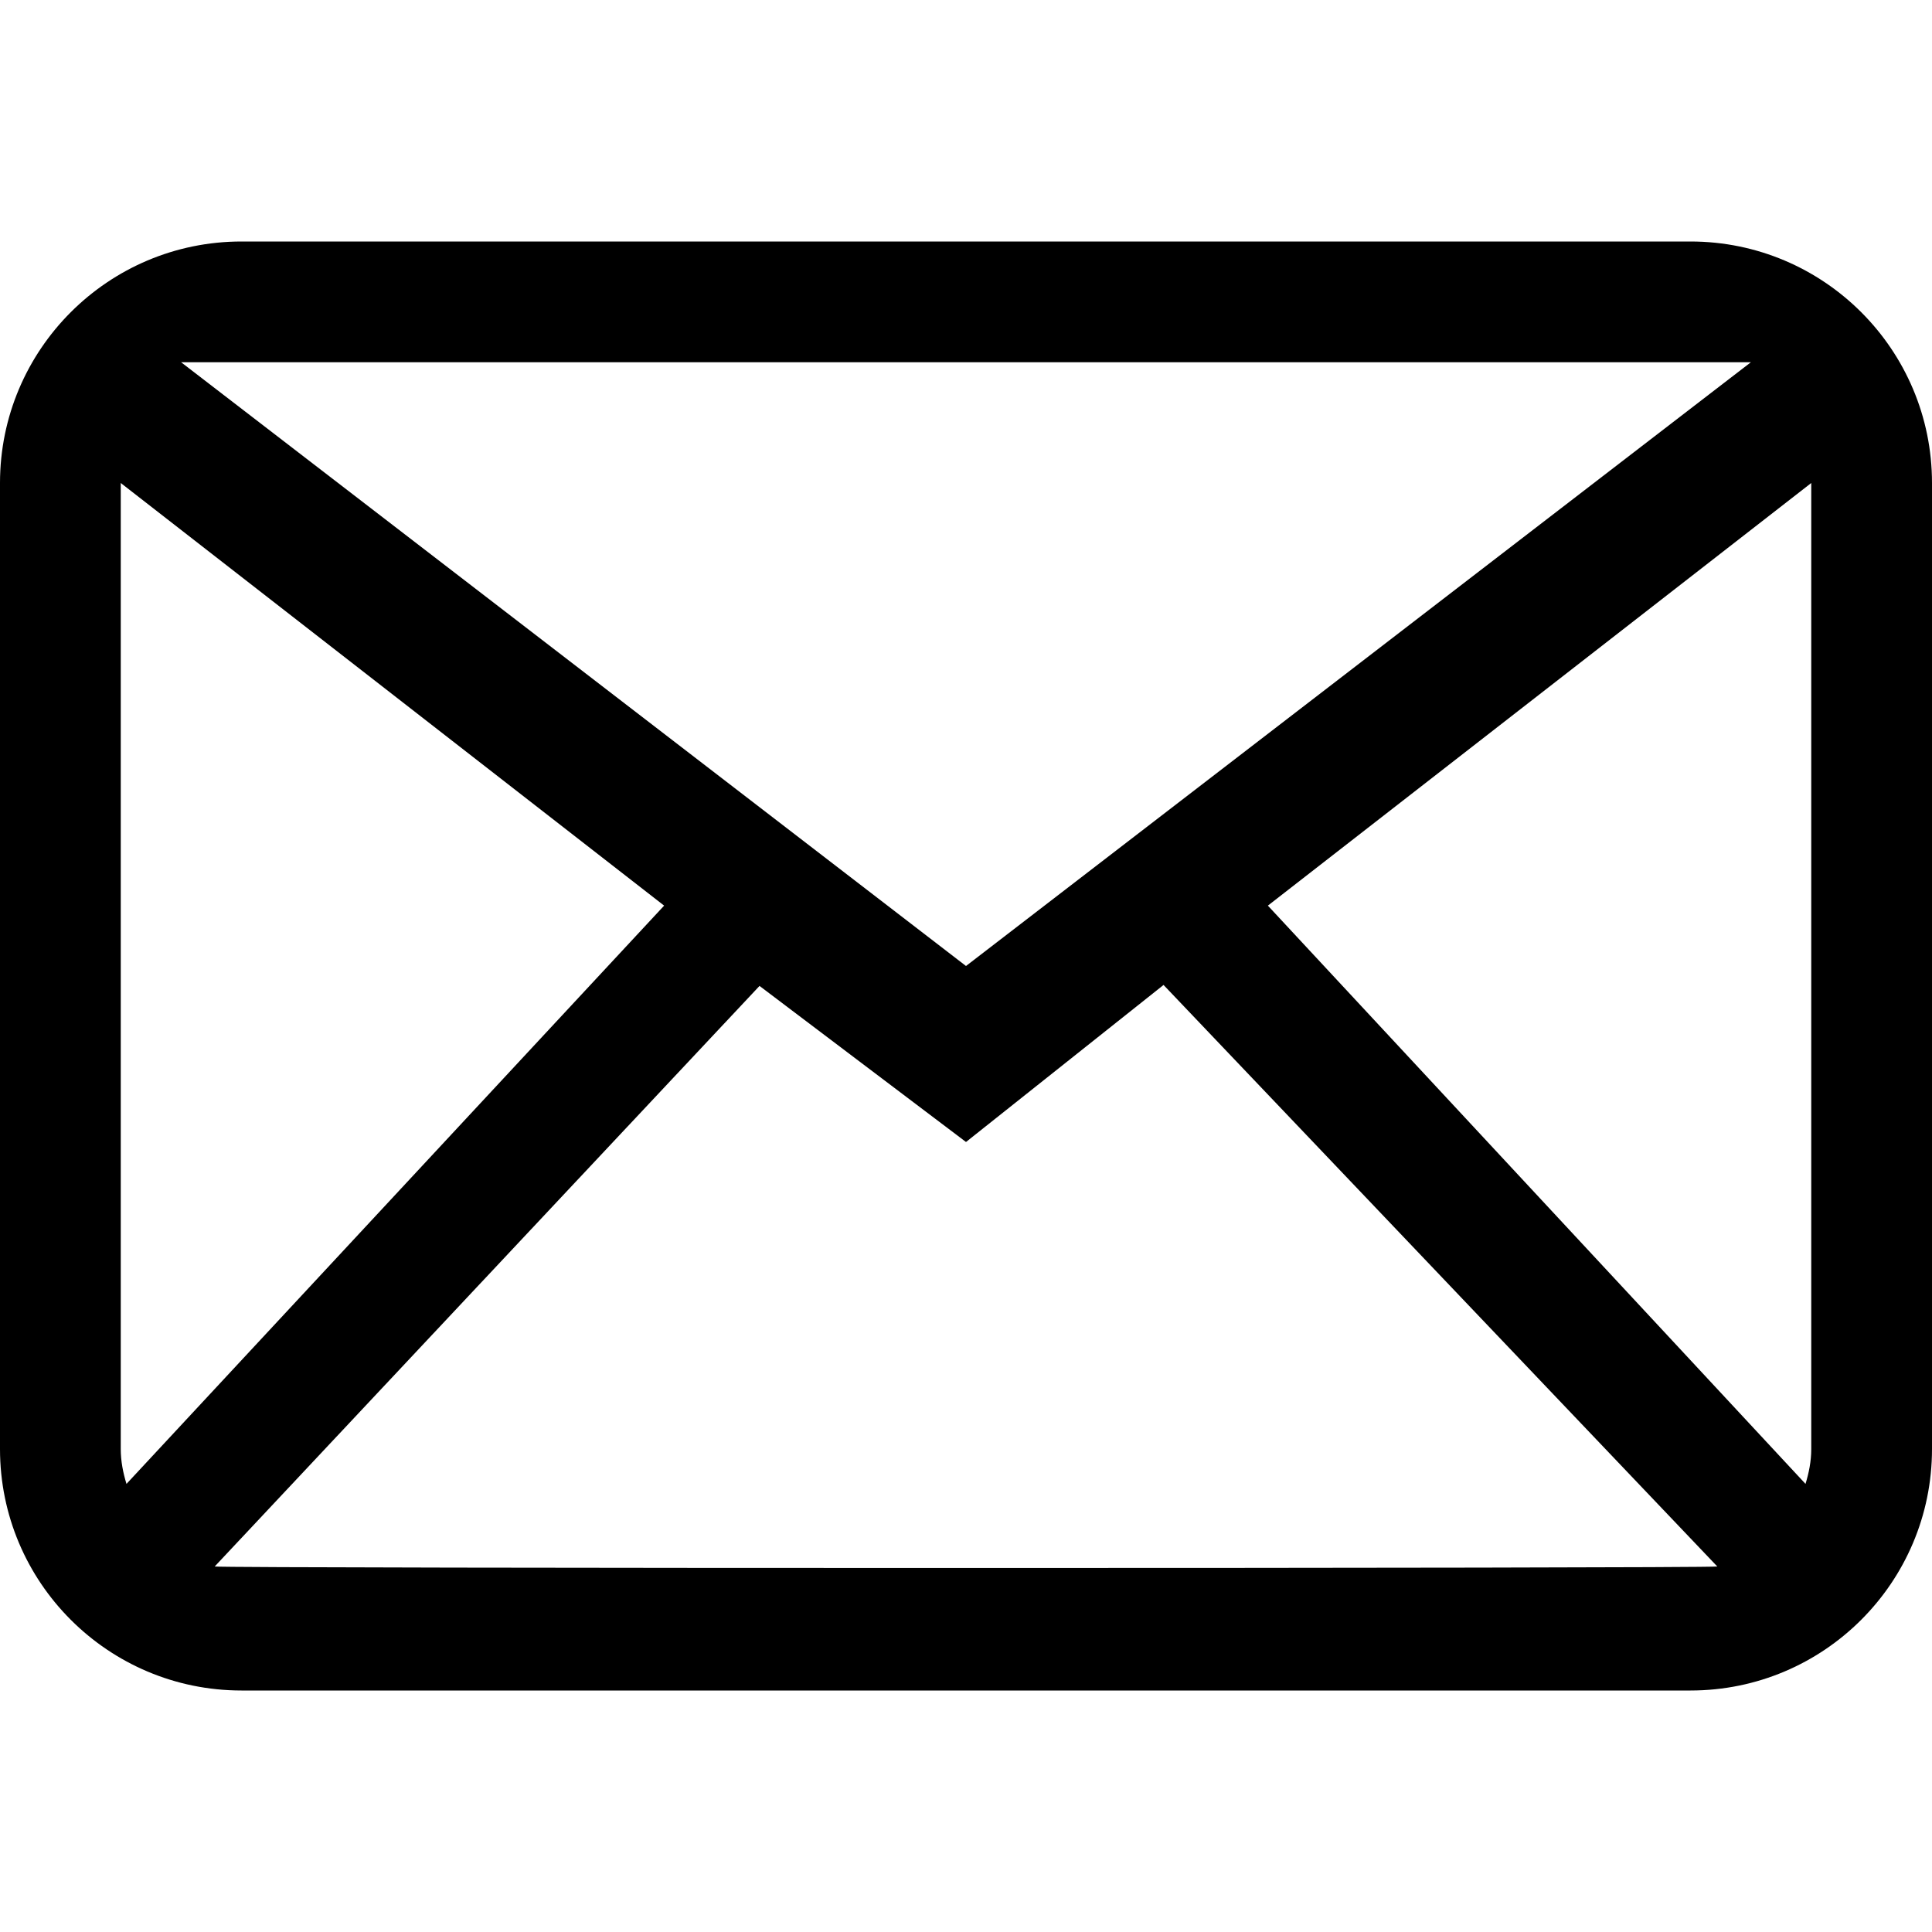
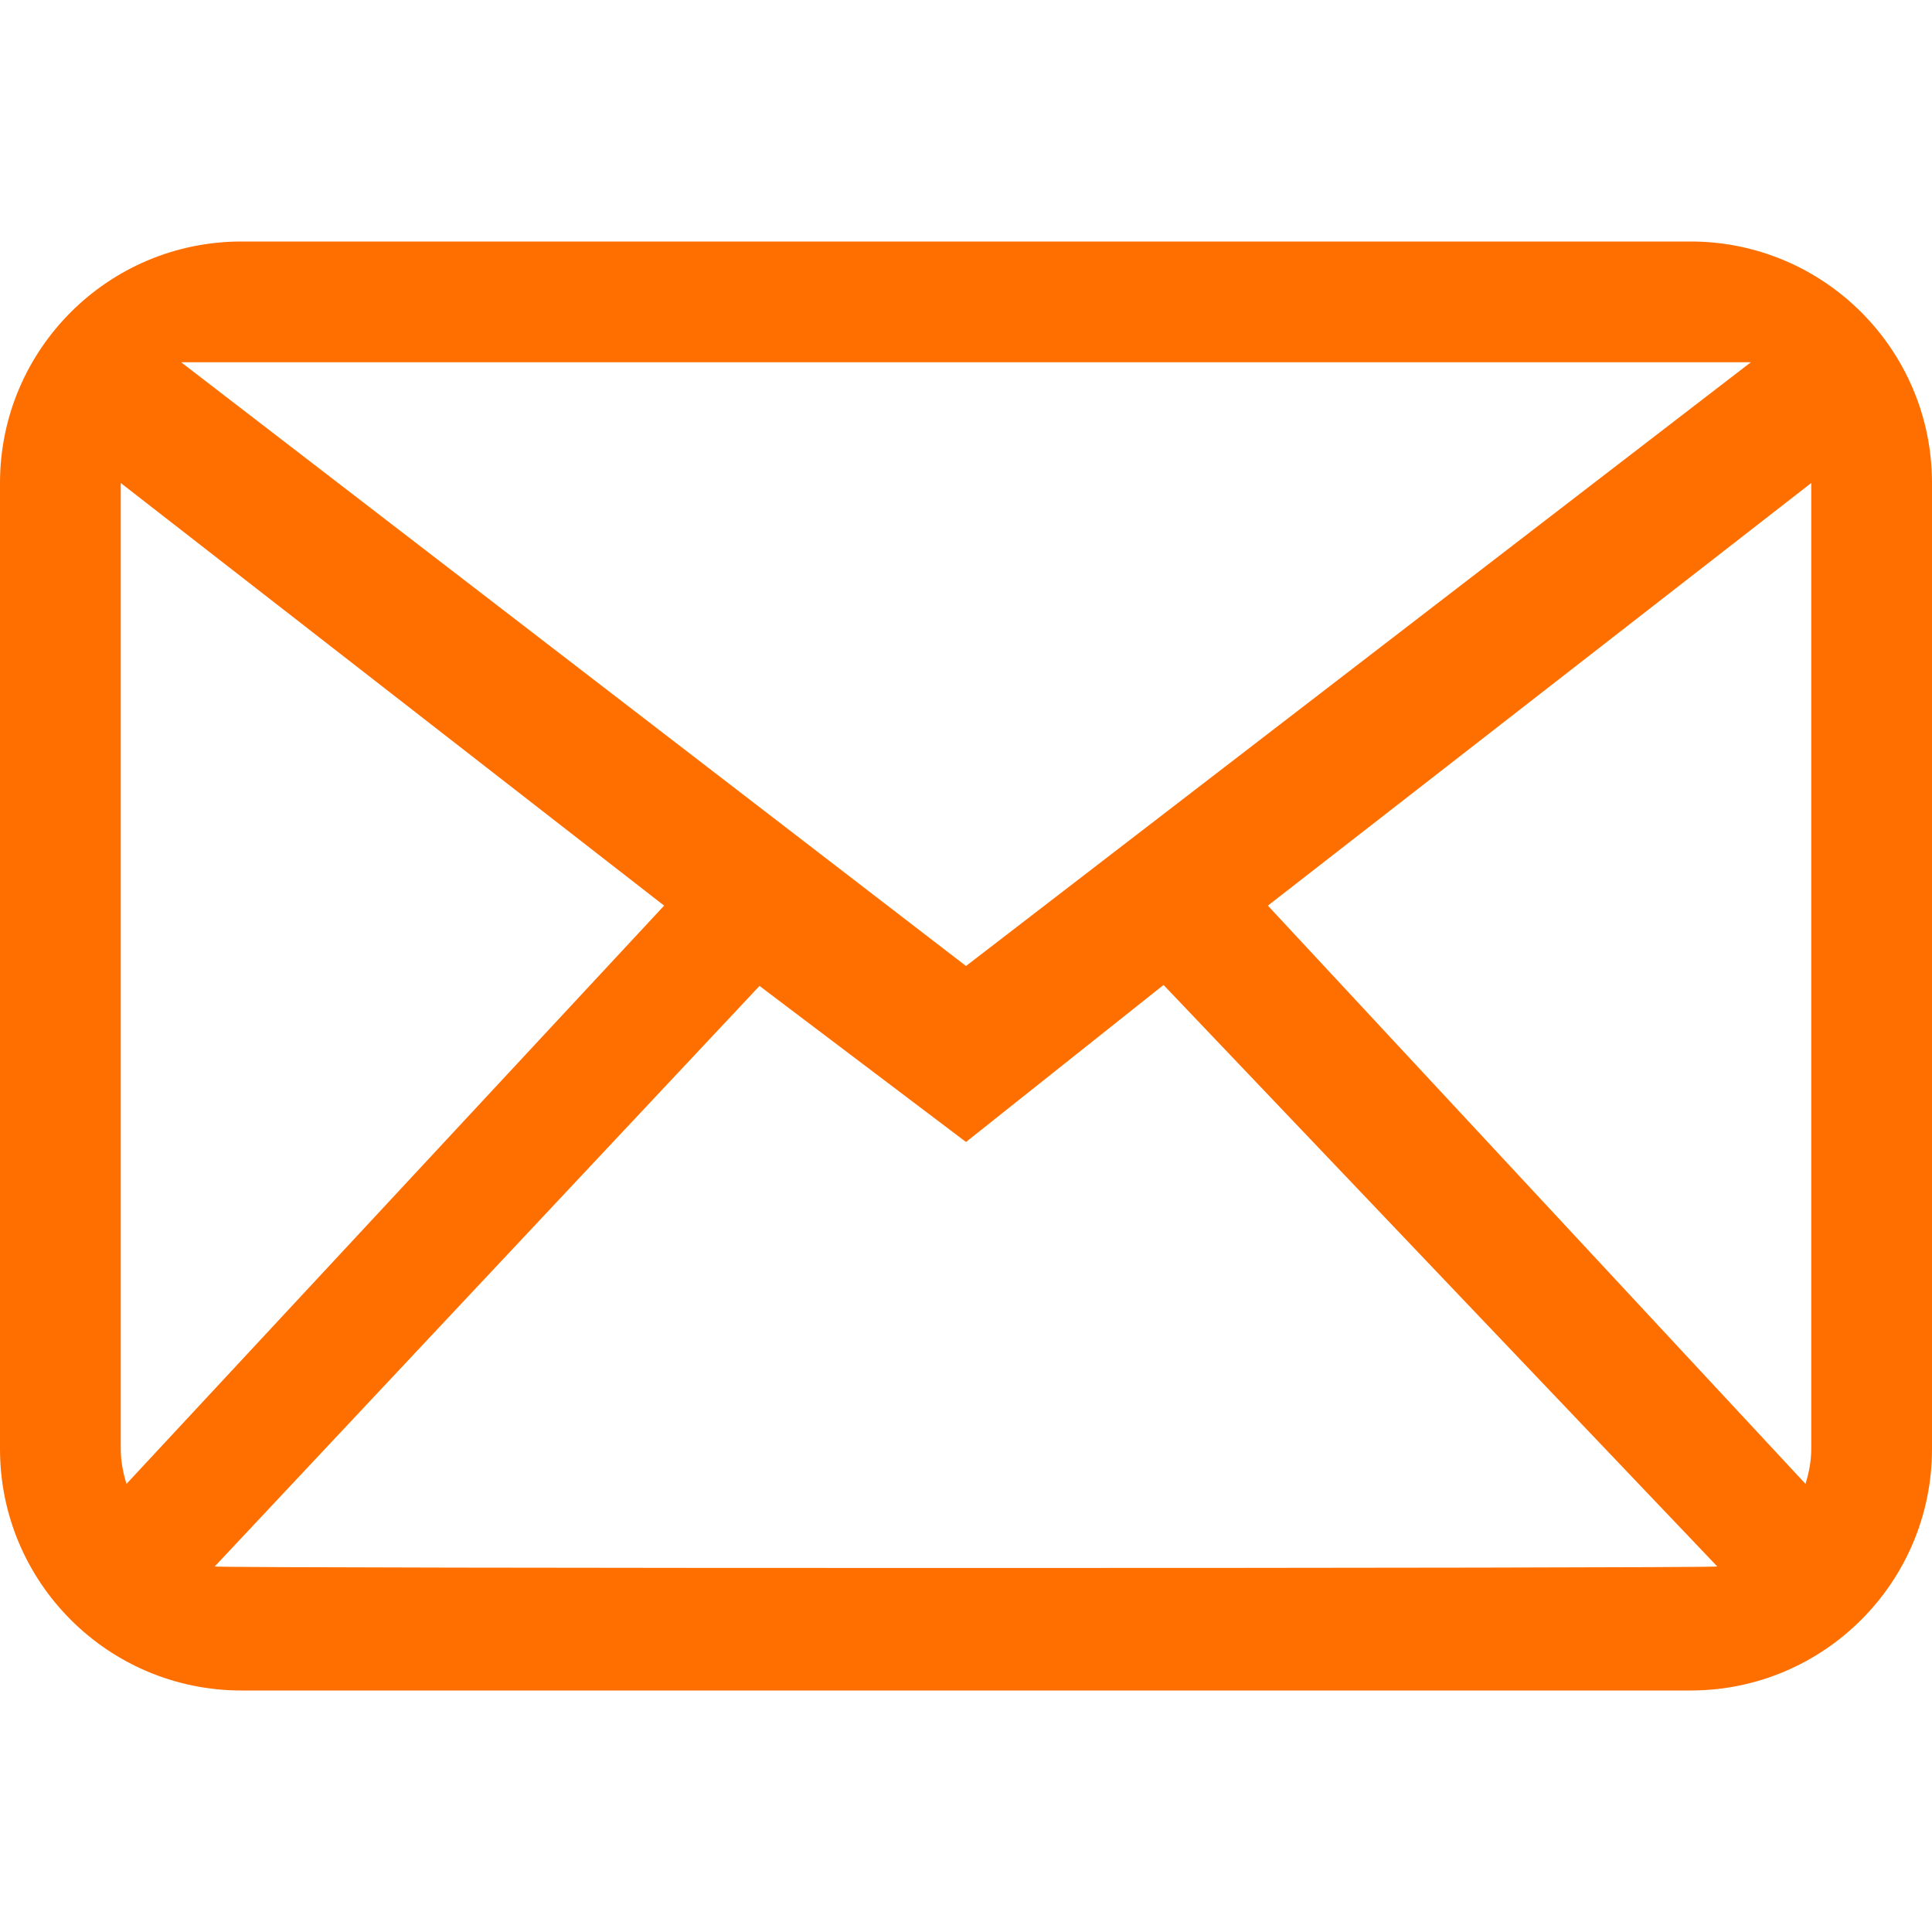
<svg xmlns="http://www.w3.org/2000/svg" width="800px" height="800px" viewBox="0 -4 32 32" version="1.1">
  <defs>

</defs>
  <g id="Page-1" stroke="none" stroke-width="1" fill="none" fill-rule="evenodd">
-     <g id="Icon-Set" transform="translate(-412, -259)" fill="#000000">
+     <g id="Icon-Set" transform="translate(-412, -259)" fill="#ff6f00">
      <path d="M442,279 C442,279.203 441.961,279.395 441.905,279.578 L433,270 L442,263 L442,279 L442,279 Z M415.556,280.946 L424.58,271.33 L428,273.915 L431.272,271.314 L440.444,280.946 C440.301,280.979 415.699,280.979 415.556,280.946 L415.556,280.946 Z M414,279 L414,263 L423,270 L414.095,279.578 C414.039,279.395 414,279.203 414,279 L414,279 Z M441,261 L428,271 L415,261 L441,261 L441,261 Z M440,259 L416,259 C413.791,259 412,260.791 412,263 L412,279 C412,281.209 413.791,283 416,283 L440,283 C442.209,283 444,281.209 444,279 L444,263 C444,260.791 442.209,259 440,259 L440,259 Z" id="mail">

</path>
    </g>
  </g>
</svg>
